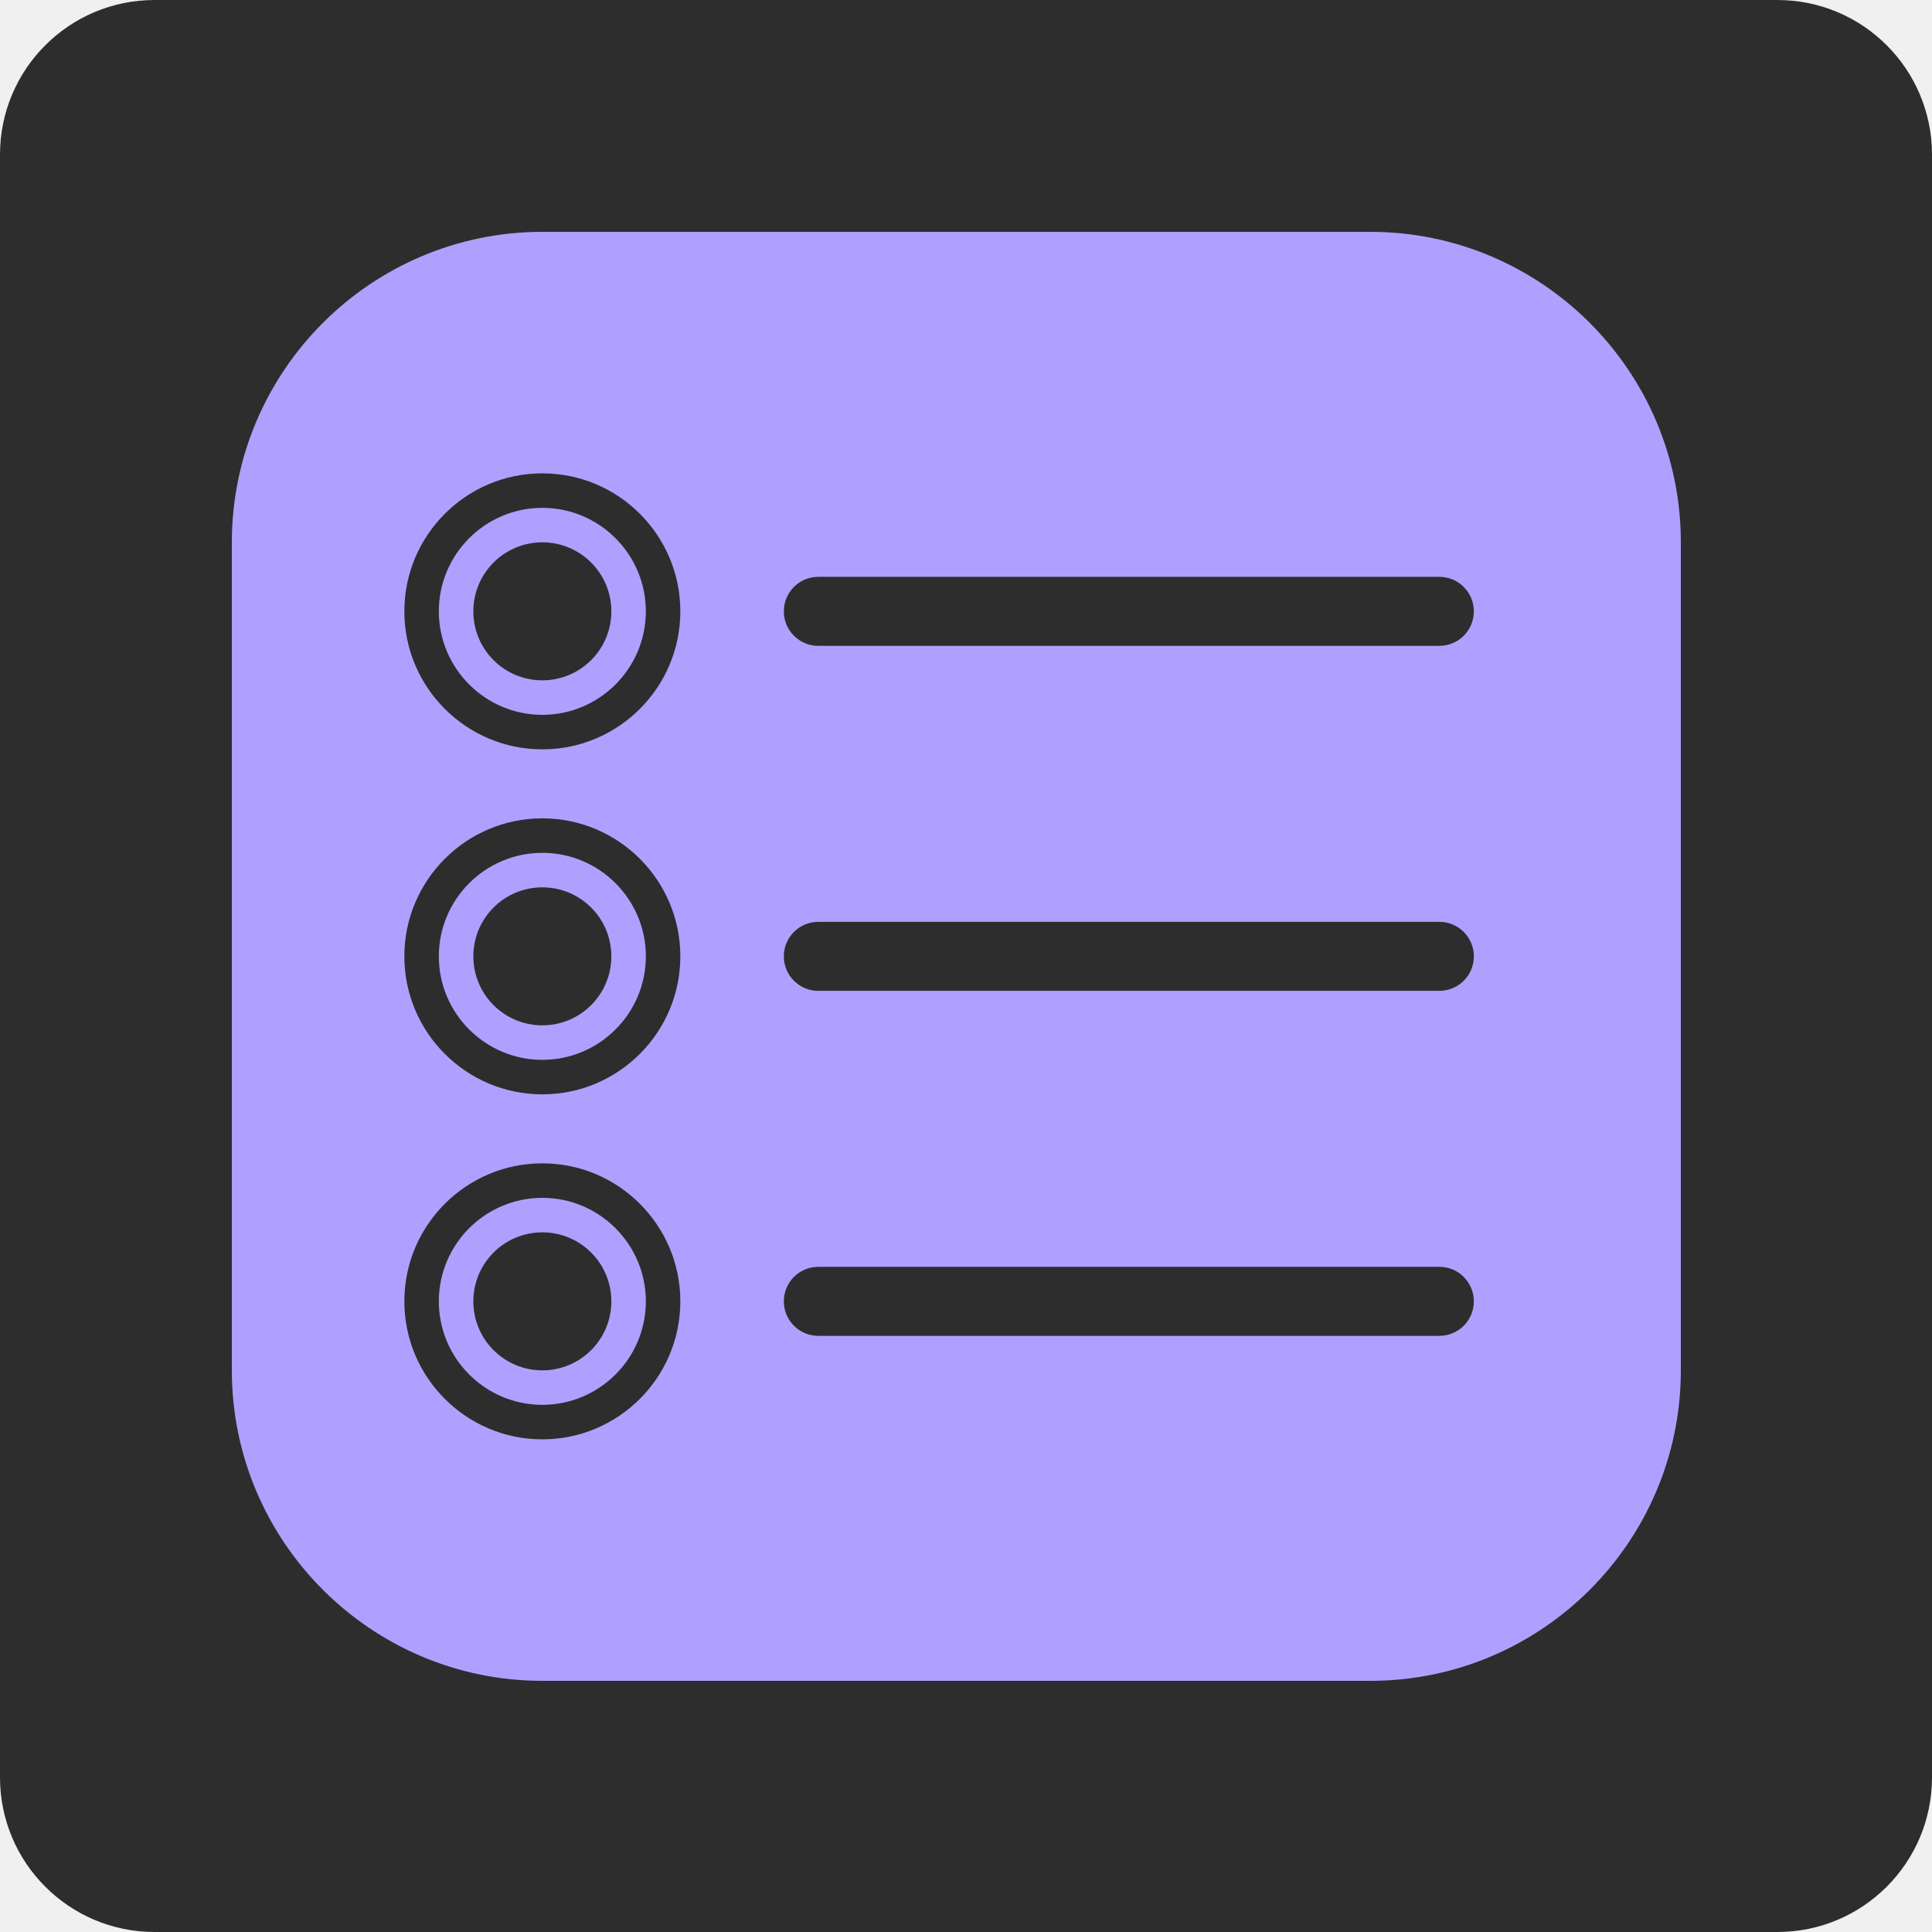
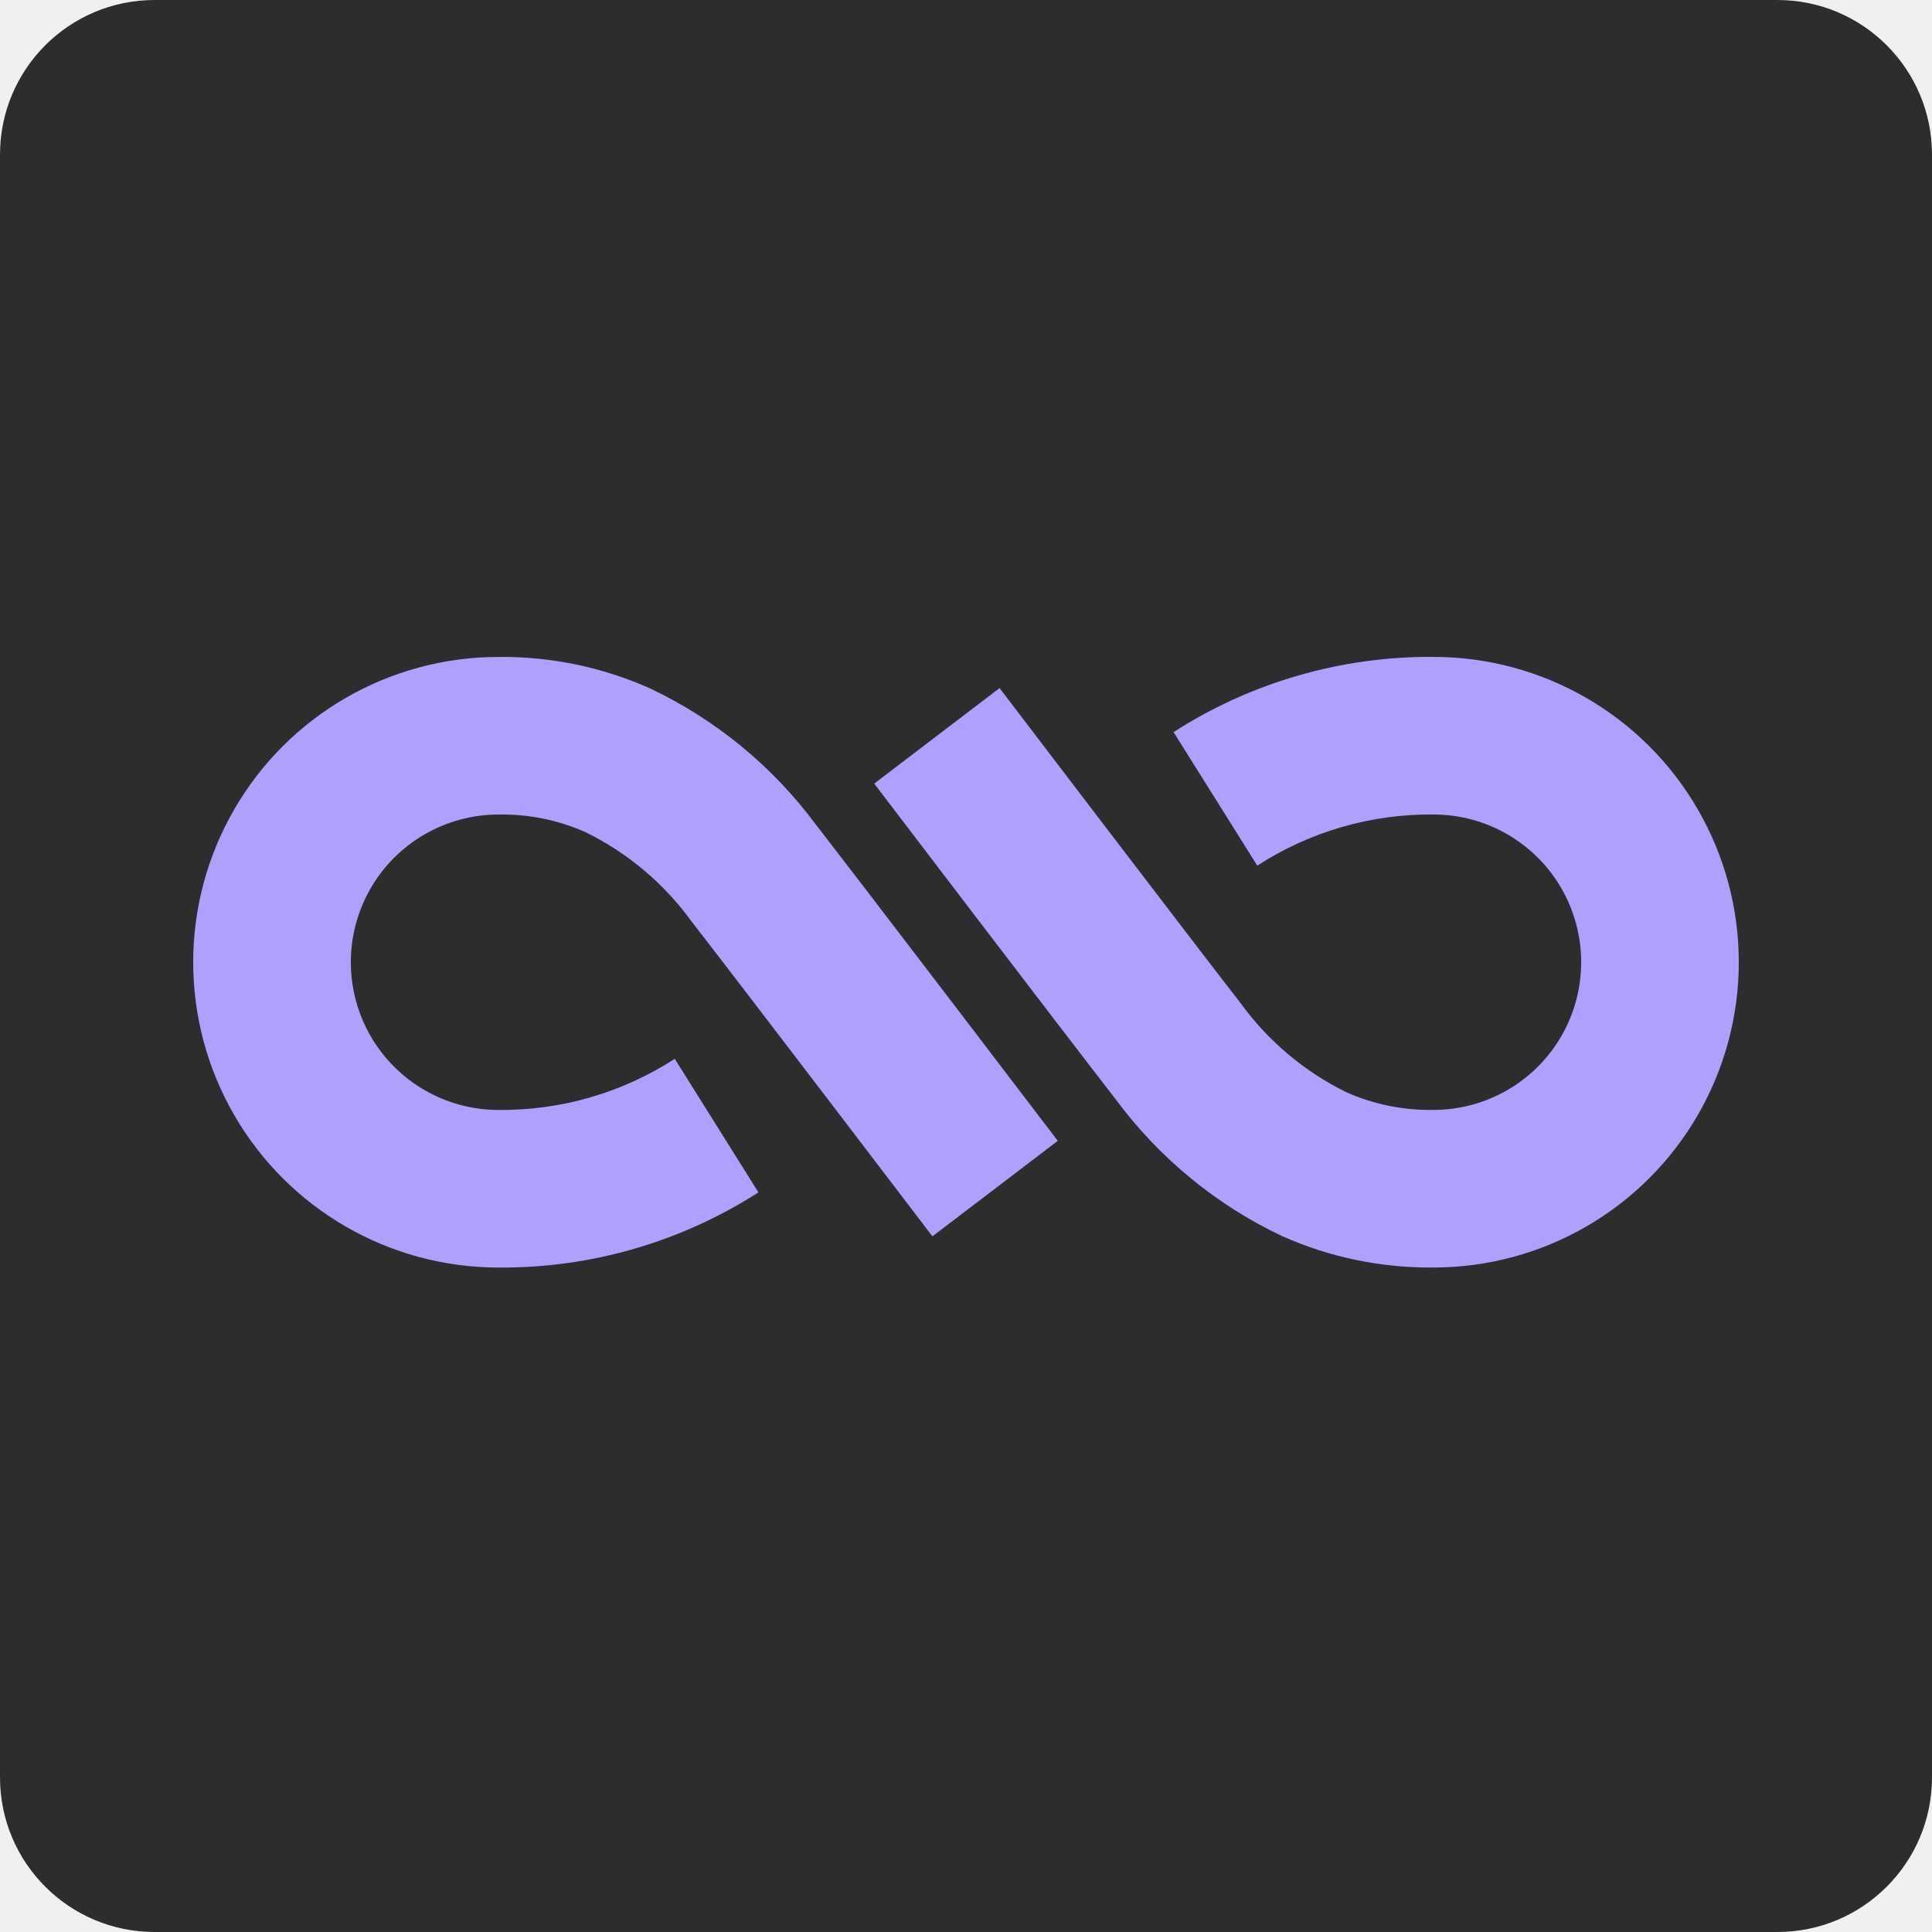
<svg xmlns="http://www.w3.org/2000/svg" width="100" height="100" viewBox="0 0 100 100" fill="none">
-   <g clip-path="url(#clip0_155_5)">
+   <g clip-path="url(#clip0_201_2)">
    <rect width="100" height="100" rx="8" fill="white" />
    <rect width="100" height="100" fill="#2D2D2D" />
-     <path d="M28.071 12C19.211 12 12 19.209 12 28.071V70.929C12 79.791 19.211 87 28.071 87H70.929C79.789 87 87 79.791 87 70.929V28.071C87 19.209 79.789 12 70.929 12H28.071ZM28.071 24.5C32.011 24.5 35.214 27.704 35.214 31.643C35.214 35.582 32.011 38.786 28.071 38.786C24.132 38.786 20.929 35.582 20.929 31.643C20.929 27.704 24.132 24.5 28.071 24.5ZM28.071 26.286C25.118 26.286 22.714 28.689 22.714 31.643C22.714 34.596 25.118 37 28.071 37C31.025 37 33.429 34.596 33.429 31.643C33.429 28.689 31.025 26.286 28.071 26.286ZM28.071 28.071C30.045 28.071 31.643 29.67 31.643 31.643C31.643 33.616 30.045 35.214 28.071 35.214C26.098 35.214 24.5 33.616 24.5 31.643C24.5 29.67 26.098 28.071 28.071 28.071ZM42.357 29.857H74.5C75.487 29.857 76.286 30.655 76.286 31.643C76.286 32.63 75.487 33.429 74.5 33.429H42.357C41.37 33.429 40.571 32.63 40.571 31.643C40.571 30.655 41.37 29.857 42.357 29.857ZM28.071 42.357C32.011 42.357 35.214 45.561 35.214 49.5C35.214 53.439 32.011 56.643 28.071 56.643C24.132 56.643 20.929 53.439 20.929 49.5C20.929 45.561 24.132 42.357 28.071 42.357ZM28.071 44.143C25.118 44.143 22.714 46.546 22.714 49.5C22.714 52.454 25.118 54.857 28.071 54.857C31.025 54.857 33.429 52.454 33.429 49.5C33.429 46.546 31.025 44.143 28.071 44.143ZM28.071 45.929C30.045 45.929 31.643 47.527 31.643 49.5C31.643 51.473 30.045 53.071 28.071 53.071C26.098 53.071 24.5 51.473 24.5 49.5C24.5 47.527 26.098 45.929 28.071 45.929ZM42.357 47.714H74.5C75.487 47.714 76.286 48.513 76.286 49.5C76.286 50.487 75.487 51.286 74.5 51.286H42.357C41.37 51.286 40.571 50.487 40.571 49.5C40.571 48.513 41.37 47.714 42.357 47.714ZM28.071 60.214C32.011 60.214 35.214 63.418 35.214 67.357C35.214 71.296 32.011 74.5 28.071 74.5C24.132 74.5 20.929 71.296 20.929 67.357C20.929 63.418 24.132 60.214 28.071 60.214ZM28.071 62C25.118 62 22.714 64.404 22.714 67.357C22.714 70.311 25.118 72.714 28.071 72.714C31.025 72.714 33.429 70.311 33.429 67.357C33.429 64.404 31.025 62 28.071 62ZM28.071 63.786C30.045 63.786 31.643 65.384 31.643 67.357C31.643 69.33 30.045 70.929 28.071 70.929C26.098 70.929 24.5 69.33 24.5 67.357C24.5 65.384 26.098 63.786 28.071 63.786ZM42.357 65.571H74.5C75.487 65.571 76.286 66.37 76.286 67.357C76.286 68.345 75.487 69.143 74.5 69.143H42.357C41.37 69.143 40.571 68.345 40.571 67.357C40.571 66.37 41.37 65.571 42.357 65.571Z" fill="#AFA0FF" />
+     <path d="M25.804 65.608C30.571 65.644 35.245 64.291 39.257 61.717L34.925 54.804C32.21 56.562 29.038 57.482 25.804 57.451C23.072 57.451 20.549 55.994 19.183 53.628C17.818 51.263 17.818 48.348 19.183 45.983C20.549 43.617 23.073 42.16 25.804 42.16C27.353 42.133 28.889 42.444 30.305 43.072C32.484 44.141 34.368 45.726 35.792 47.691C38.501 51.18 48.165 63.866 48.262 63.993L54.751 59.05C54.654 58.922 44.967 46.207 42.235 42.688V42.689C39.995 39.664 37.043 37.238 33.641 35.629C31.176 34.529 28.503 33.975 25.803 34.003C20.157 34.003 14.94 37.015 12.118 41.904C9.294 46.794 9.294 52.817 12.118 57.707C14.94 62.596 20.157 65.608 25.803 65.608L25.804 65.608Z" fill="#AFA0FF" />
+     <path d="M60.743 37.892L65.075 44.804V44.805C67.79 43.047 70.962 42.127 74.195 42.158C76.927 42.158 79.451 43.615 80.817 45.98C82.182 48.346 82.182 51.26 80.817 53.626C79.451 55.991 76.927 57.448 74.195 57.448C72.647 57.476 71.111 57.165 69.695 56.537C67.517 55.468 65.633 53.882 64.209 51.918C61.499 48.429 51.835 35.743 51.737 35.615L45.249 40.559C45.345 40.688 55.032 53.402 57.764 56.921V56.92C60.005 59.945 62.957 62.371 66.36 63.981C68.825 65.08 71.498 65.634 74.197 65.606C79.843 65.606 85.061 62.594 87.883 57.705C90.706 52.815 90.706 46.792 87.883 41.902C85.06 37.013 79.843 34.001 74.197 34.001C69.43 33.965 64.755 35.317 60.743 37.892L60.743 37.892Z" fill="#AFA0FF" />
  </g>
  <defs>
-     <clipPath id="clip0_155_5">
+     <clipPath id="clip0_201_2">
      <rect width="100" height="100" rx="8" fill="white" />
    </clipPath>
  </defs>
</svg>
